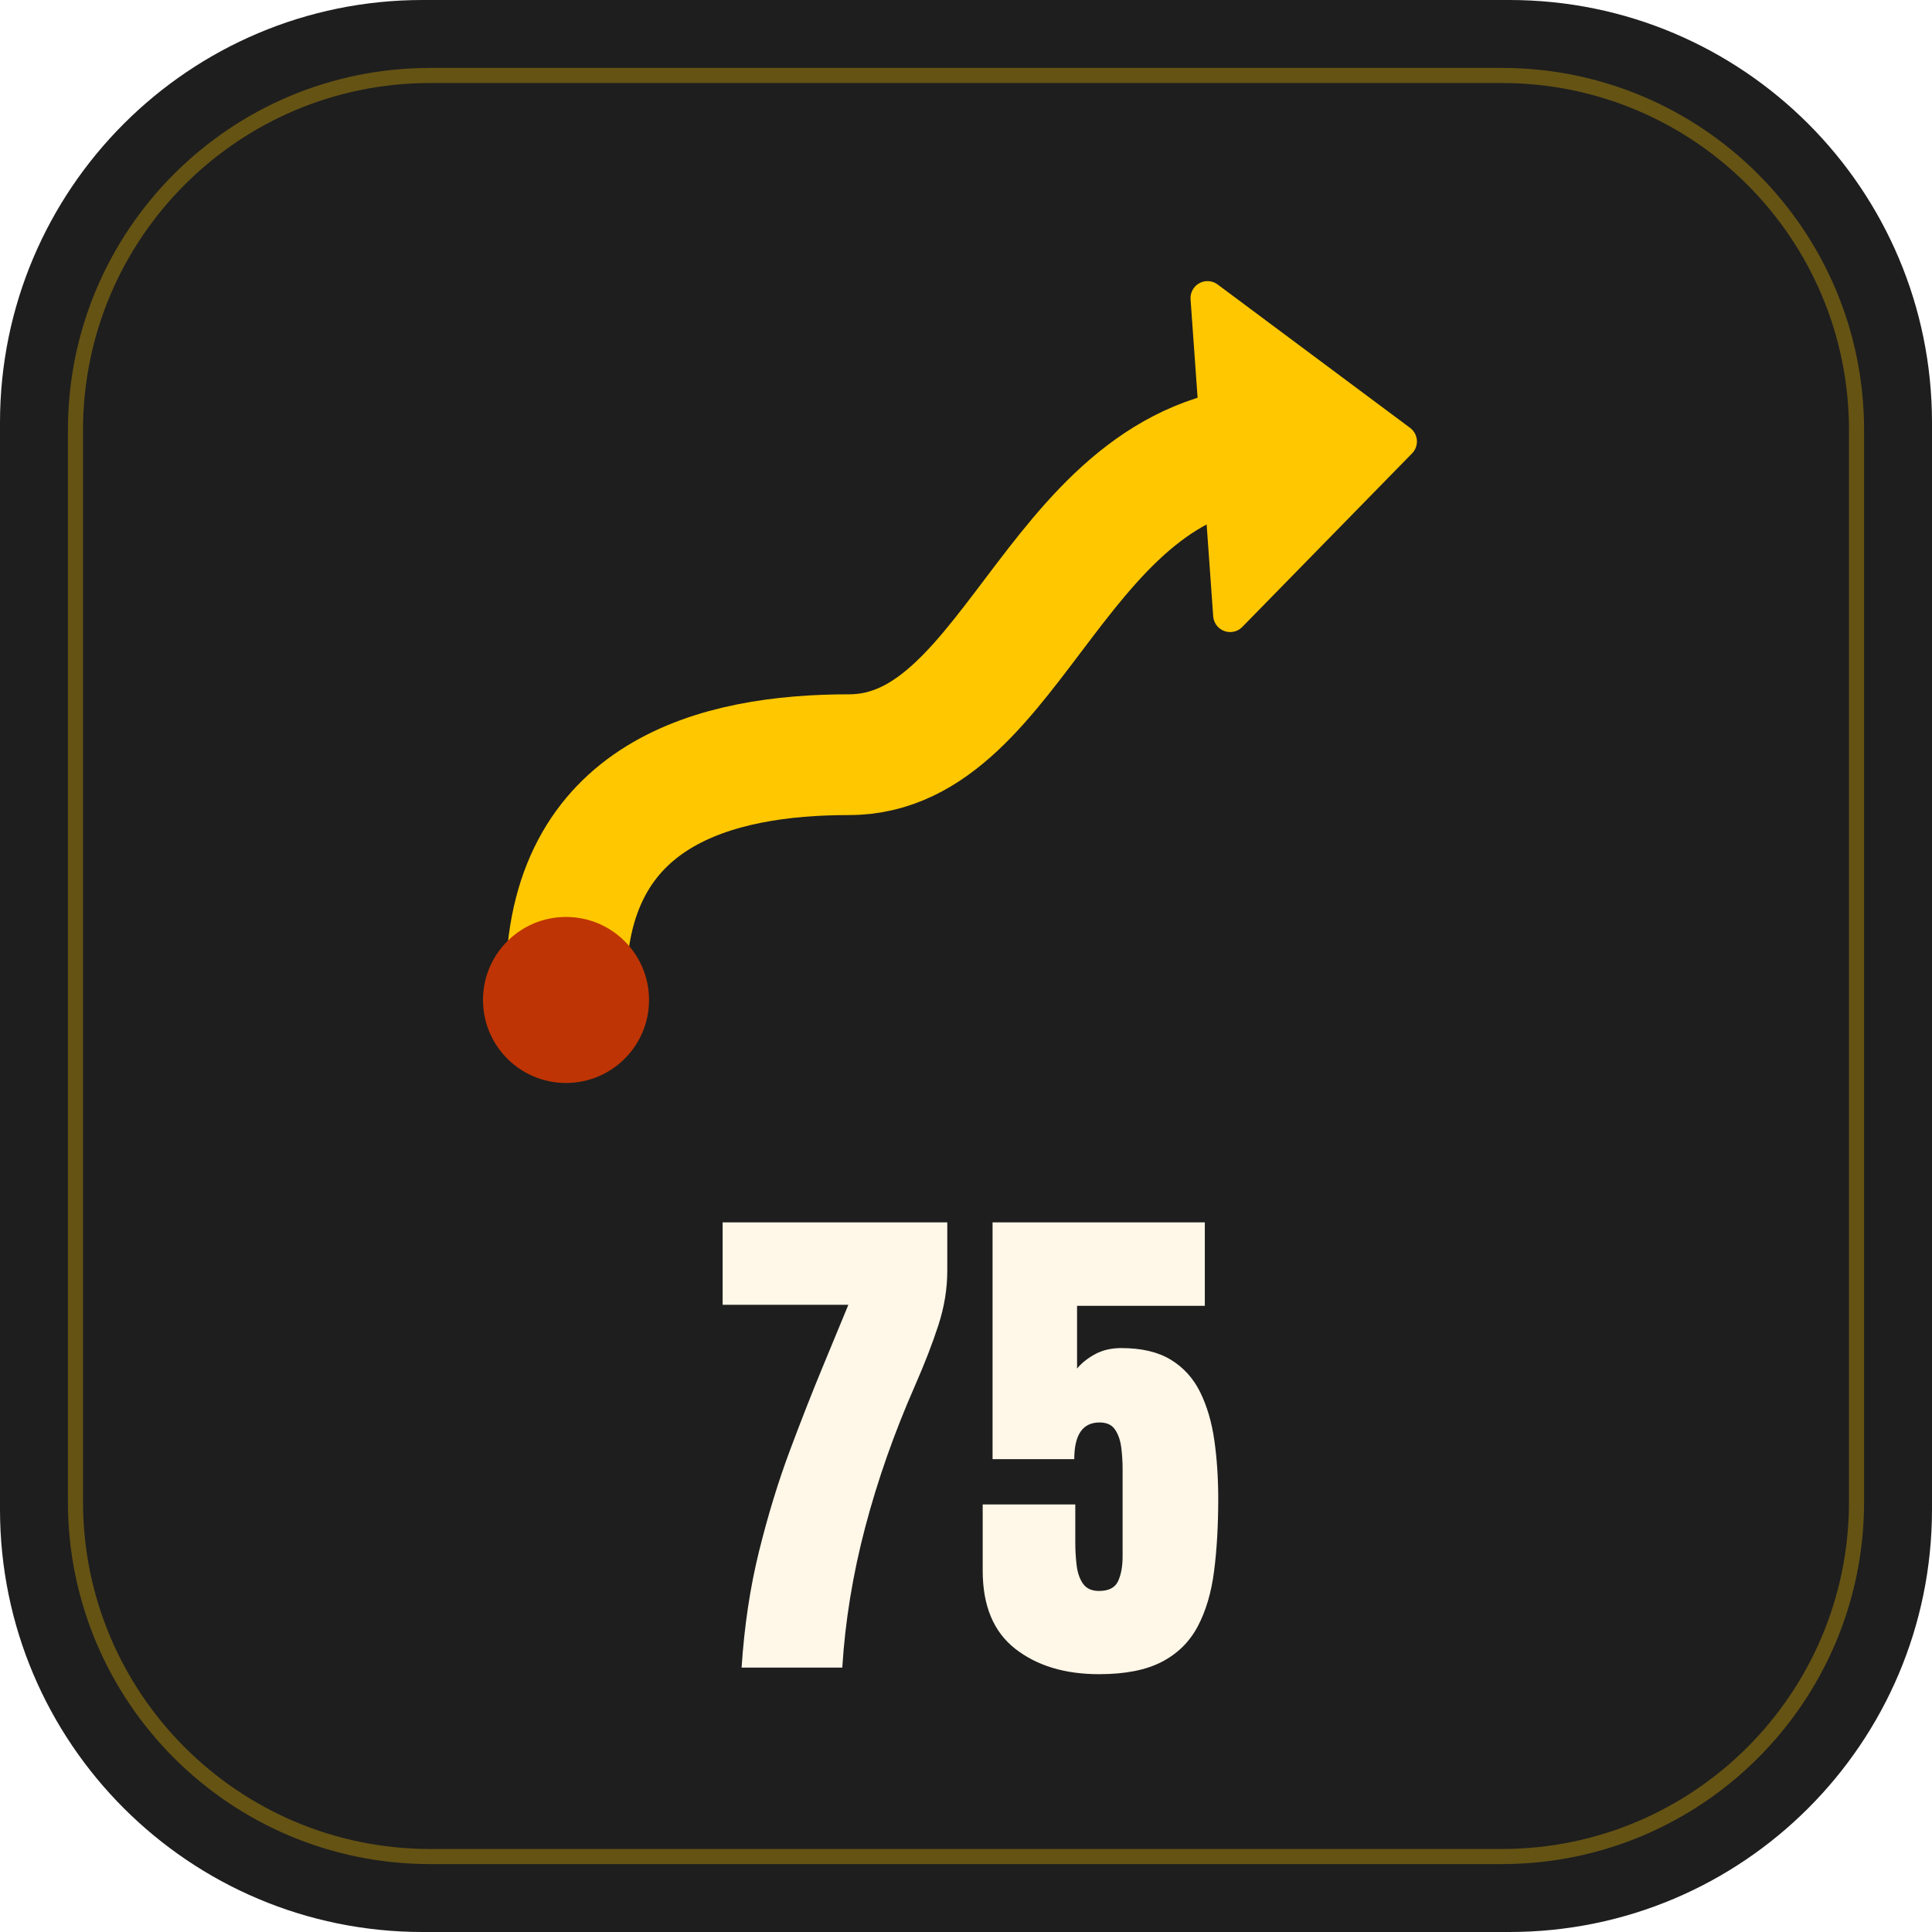
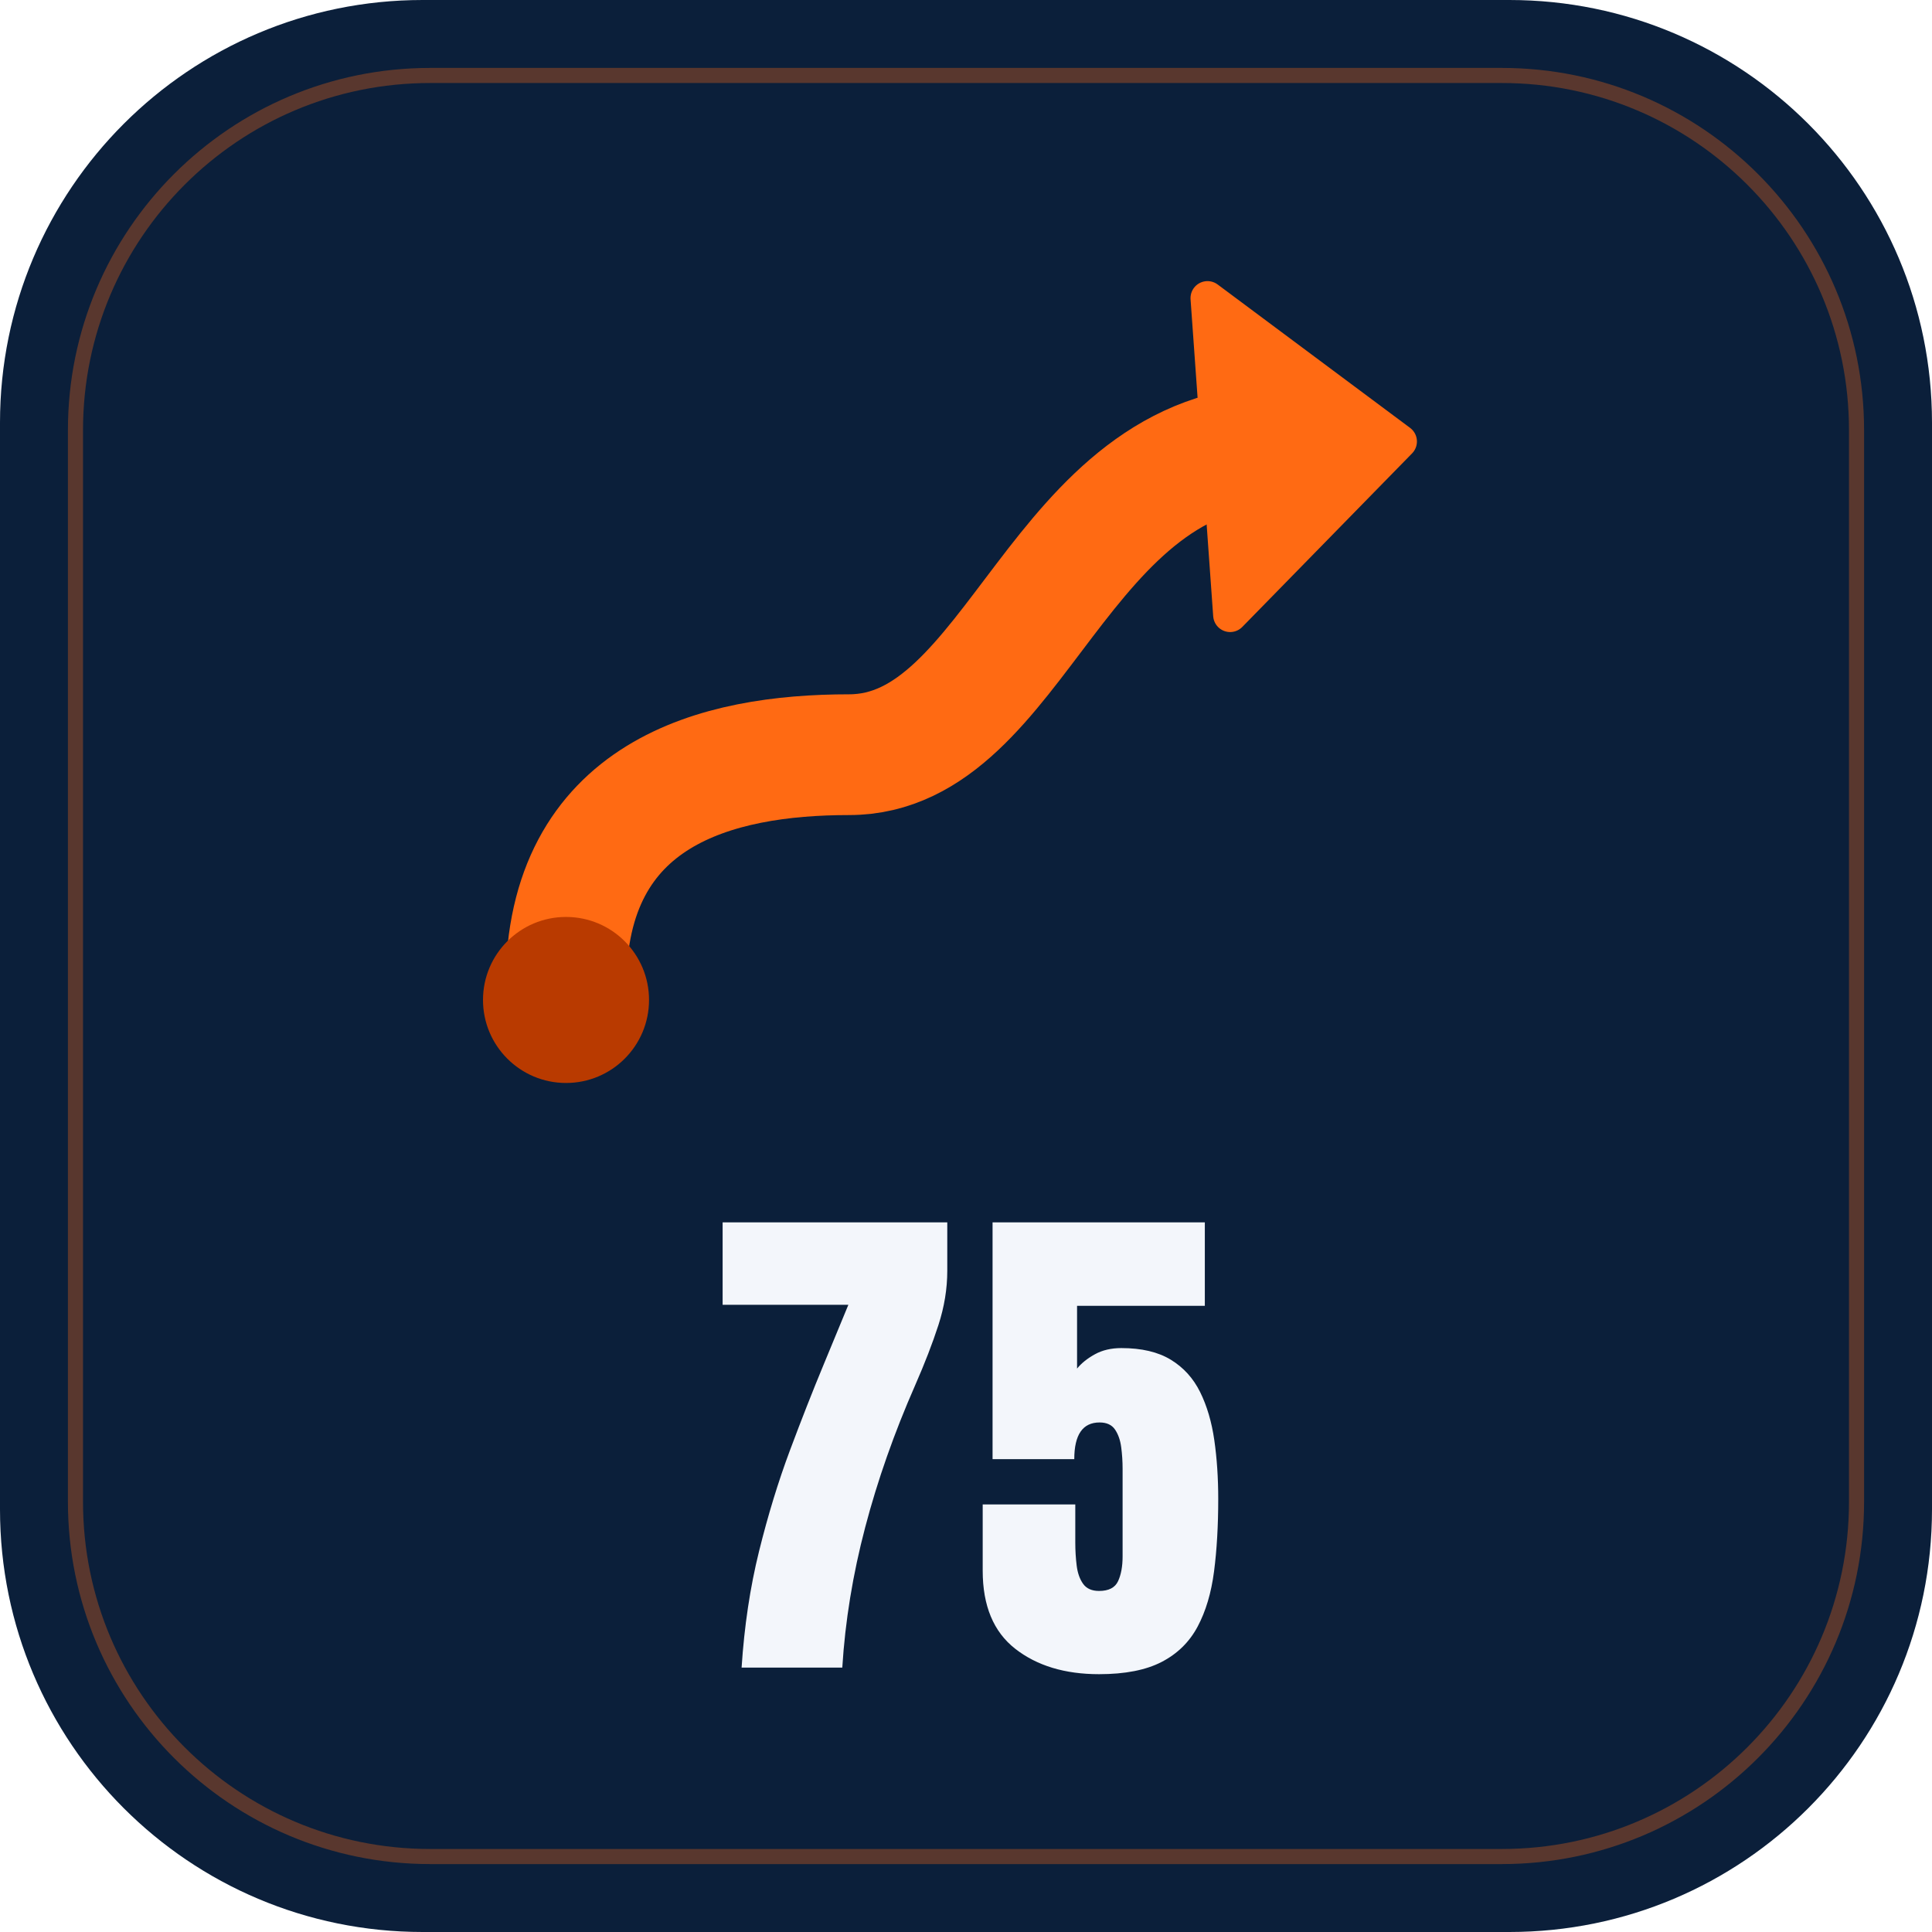
<svg xmlns="http://www.w3.org/2000/svg" viewBox="0 0 1024 1024" width="1024" height="1024">
-   <rect width="1024" height="1024" rx="224" fill="#1e1e1e" />
-   <rect x="40" y="40" width="944" height="944" rx="188" fill="none" stroke="#ffc700" stroke-opacity=".32" stroke-width="8" />
-   <path d="M300 522C300 420 380 400 450 400C540 400 560 236 680 236" stroke="#ffc700" stroke-width="64" stroke-linecap="round" fill="none" />
-   <path d="M640 158L742 234L652 326Z" fill="#ffc700" stroke="#ffc700" stroke-width="18" stroke-linejoin="round" />
-   <circle cx="300" cy="530" r="44" fill="#bf3404" />
-   <path fill="#fff7e8" d="M393.061 883.866Q395.207 850.88 402.314 822.184Q409.42 793.489 418.673 768.749Q427.925 744.009 436.507 723.359L449.648 691.58H383.005V647.866H502.077V673.611Q502.077 687.825 497.384 702.307Q492.691 716.789 485.048 734.22Q468.42 772.034 458.565 809.513Q448.709 846.991 446.43 883.866ZM582.532 887.352Q555.311 887.352 538.081 873.876Q520.85 860.4 520.85 832.509V797.377H569.927V817.625Q569.927 823.927 570.665 829.827Q571.402 835.727 574.084 839.482Q576.766 843.236 582.532 843.236Q590.175 843.236 592.589 838.074Q595.002 832.911 595.002 824.866V778.47Q595.002 772.705 594.265 767.073Q593.527 761.441 590.98 757.686Q588.432 753.932 582.8 753.932Q569.391 753.932 569.391 773.375H526.08V647.866H638.582V692.116H570.866V725.37Q574.352 721.08 580.319 717.794Q586.286 714.509 594.332 714.509Q610.423 714.509 620.547 720.677Q630.67 726.845 636.101 737.841Q641.532 748.836 643.61 763.318Q645.689 777.8 645.689 794.427Q645.689 815.748 643.476 832.844Q641.264 849.941 634.76 862.143Q628.257 874.345 615.719 880.849Q603.182 887.352 582.532 887.352Z" />
+   <rect width="1024" height="1024" rx="224" fill="#0B1F3A" />
+   <rect x="40" y="40" width="944" height="944" rx="188" fill="none" stroke="#FF6A13" stroke-opacity=".32" stroke-width="8" />
+   <path d="M300 522C300 420 380 400 450 400C540 400 560 236 680 236" stroke="#FF6A13" stroke-width="64" stroke-linecap="round" fill="none" />
+   <path d="M640 158L742 234L652 326Z" fill="#FF6A13" stroke="#FF6A13" stroke-width="18" stroke-linejoin="round" />
+   <circle cx="300" cy="530" r="44" fill="#B93A00" />
+   <path fill="#F3F6FB" d="M393.061 883.866Q395.207 850.88 402.314 822.184Q409.42 793.489 418.673 768.749Q427.925 744.009 436.507 723.359L449.648 691.58H383.005V647.866H502.077V673.611Q502.077 687.825 497.384 702.307Q492.691 716.789 485.048 734.22Q468.42 772.034 458.565 809.513Q448.709 846.991 446.43 883.866ZM582.532 887.352Q555.311 887.352 538.081 873.876Q520.85 860.4 520.85 832.509V797.377H569.927V817.625Q569.927 823.927 570.665 829.827Q571.402 835.727 574.084 839.482Q576.766 843.236 582.532 843.236Q590.175 843.236 592.589 838.074Q595.002 832.911 595.002 824.866V778.47Q595.002 772.705 594.265 767.073Q593.527 761.441 590.98 757.686Q588.432 753.932 582.8 753.932Q569.391 753.932 569.391 773.375H526.08V647.866H638.582V692.116H570.866V725.37Q574.352 721.08 580.319 717.794Q586.286 714.509 594.332 714.509Q610.423 714.509 620.547 720.677Q630.67 726.845 636.101 737.841Q641.532 748.836 643.61 763.318Q645.689 777.8 645.689 794.427Q645.689 815.748 643.476 832.844Q641.264 849.941 634.76 862.143Q628.257 874.345 615.719 880.849Q603.182 887.352 582.532 887.352Z" />
</svg>
